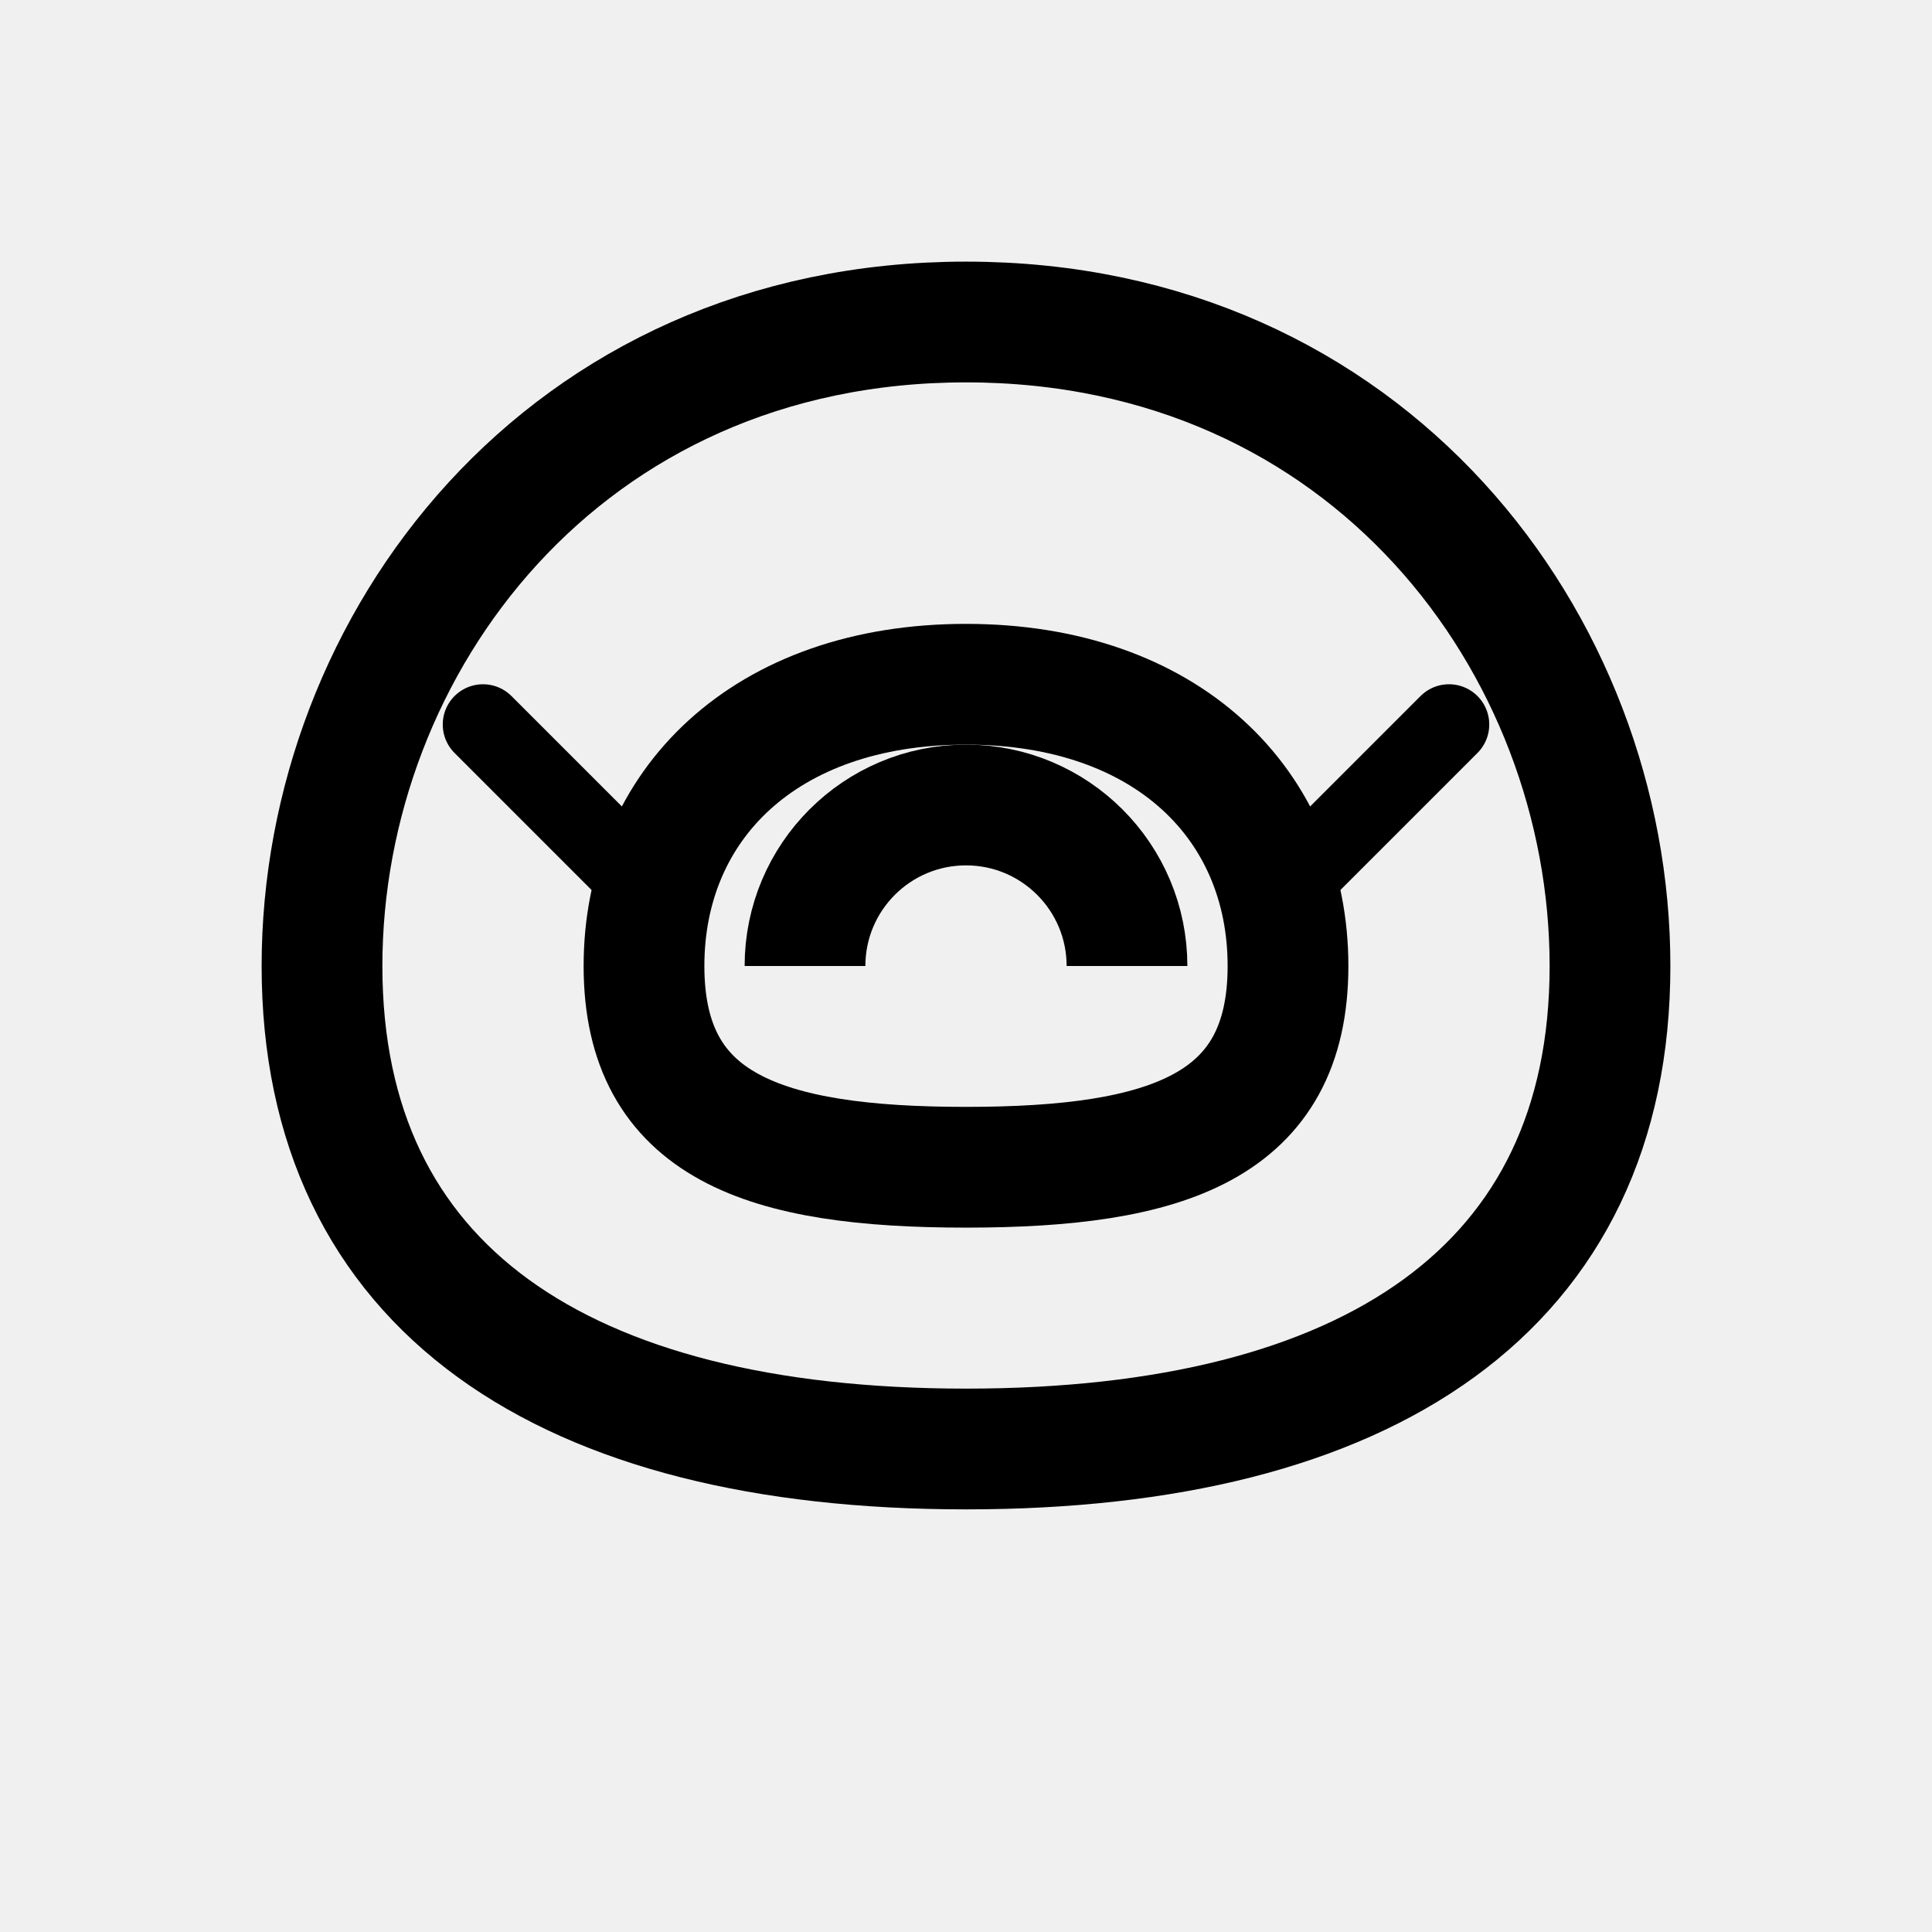
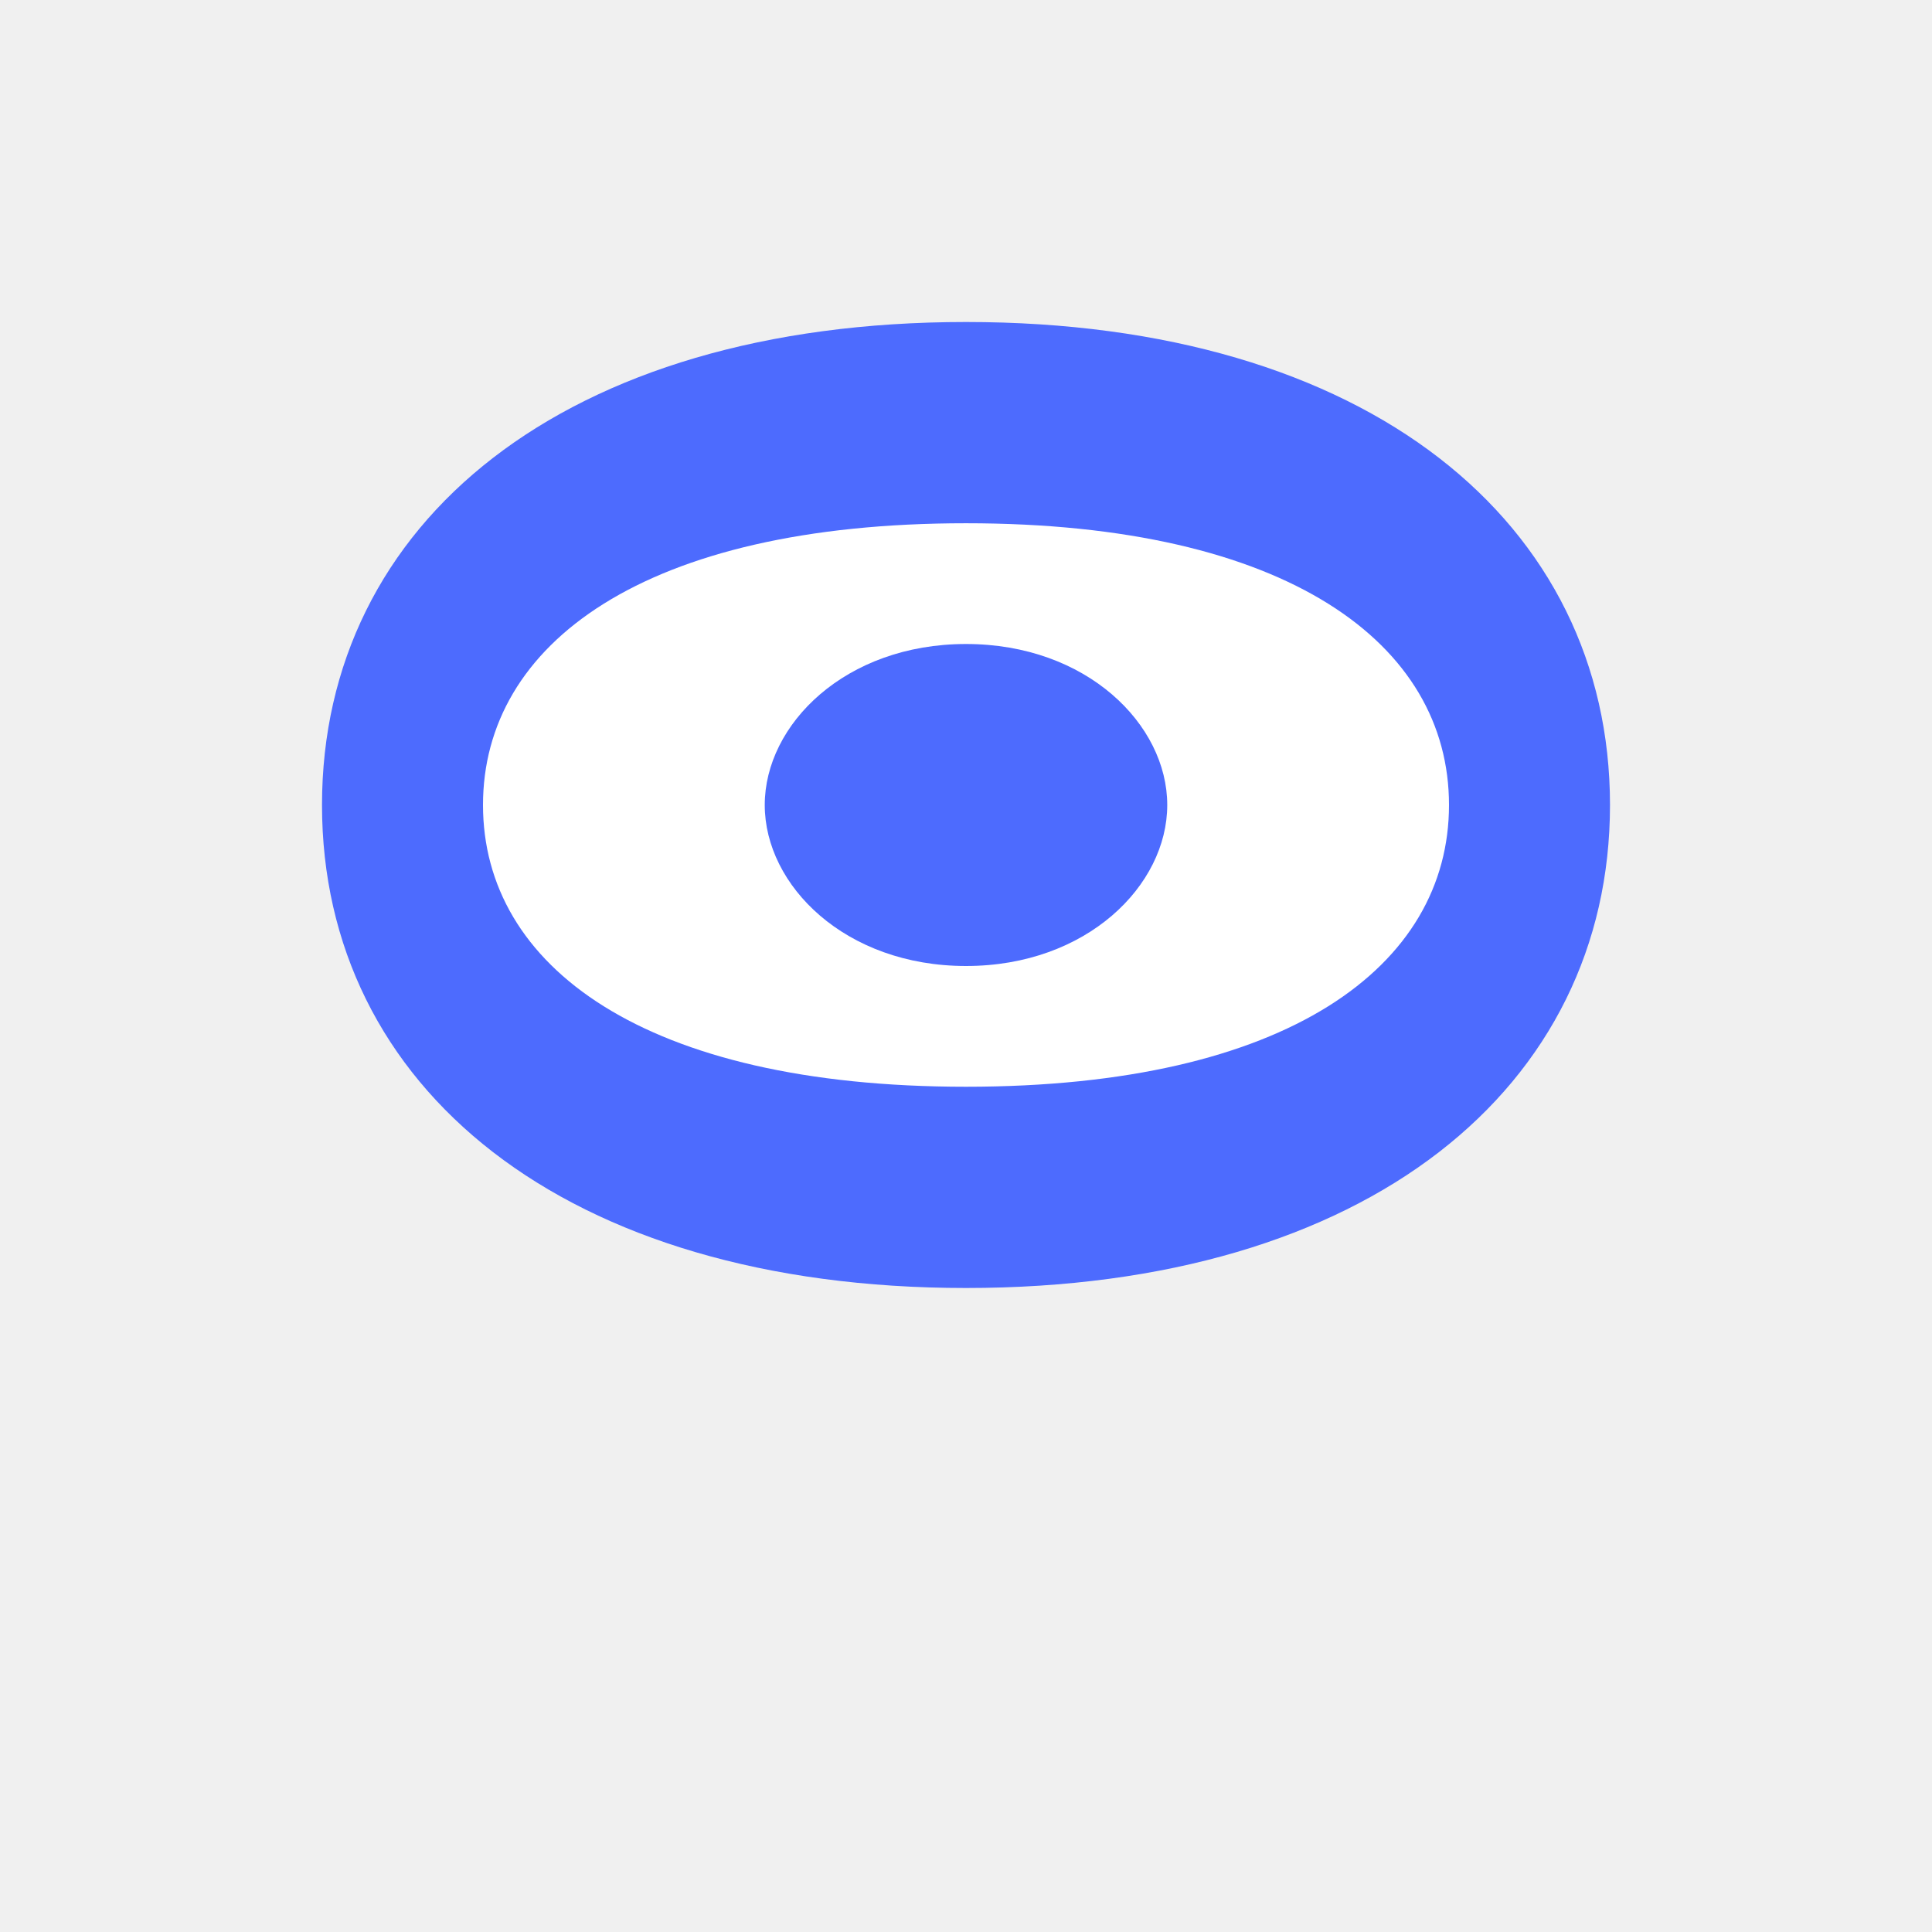
<svg xmlns="http://www.w3.org/2000/svg" viewBox="0 0 24 24" fill="none">
-   <path d="M4 12c0-4 3-8 8-8s8 4 8 8-3 6-8 6-8-2-8-6z" stroke="currentColor" stroke-width="1.5" fill="none" />
-   <path d="M8 12c0-2 1.5-3.5 4-3.5S16 10 16 12s-1.5 2.5-4 2.5S8 14 8 12z" stroke="currentColor" stroke-width="1.5" fill="none" />
-   <path d="M10 12a2 2 0 014 0" stroke="currentColor" stroke-width="1.5" fill="none" />
-   <path d="M6 9l2 2M18 9l-2 2" stroke="currentColor" stroke-width="1" stroke-linecap="round" />
+   <path d="M4 10C4 6.5 7 4 12 4C17 4 20 6.5 20 10C20 13.5 17 16 12 16C7 16 4 13.5 4 10Z" fill="#4D6BFE" />
+   <path d="M6 10C6 8 8 6.5 12 6.5C16 6.5 18 8 18 10C18 12 16 13.5 12 13.5C8 13.5 6 12 6 10Z" fill="white" />
+   <path d="M9.5 10C9.5 9 10.5 8 12 8C13.5 8 14.5 9 14.5 10C14.5 11 13.5 12 12 12C10.5 12 9.5 11 9.5 10Z" fill="#4D6BFE" />
</svg>
